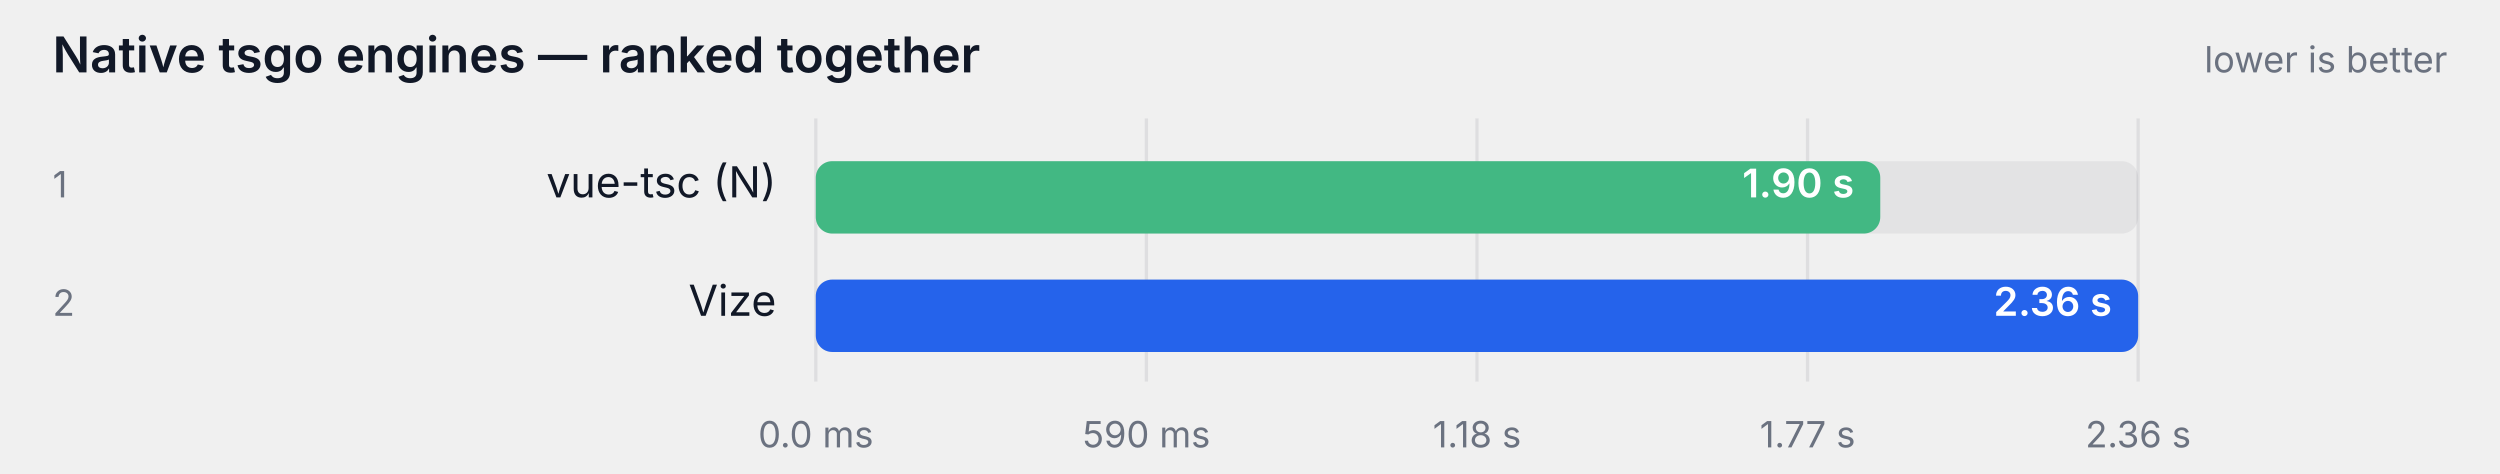
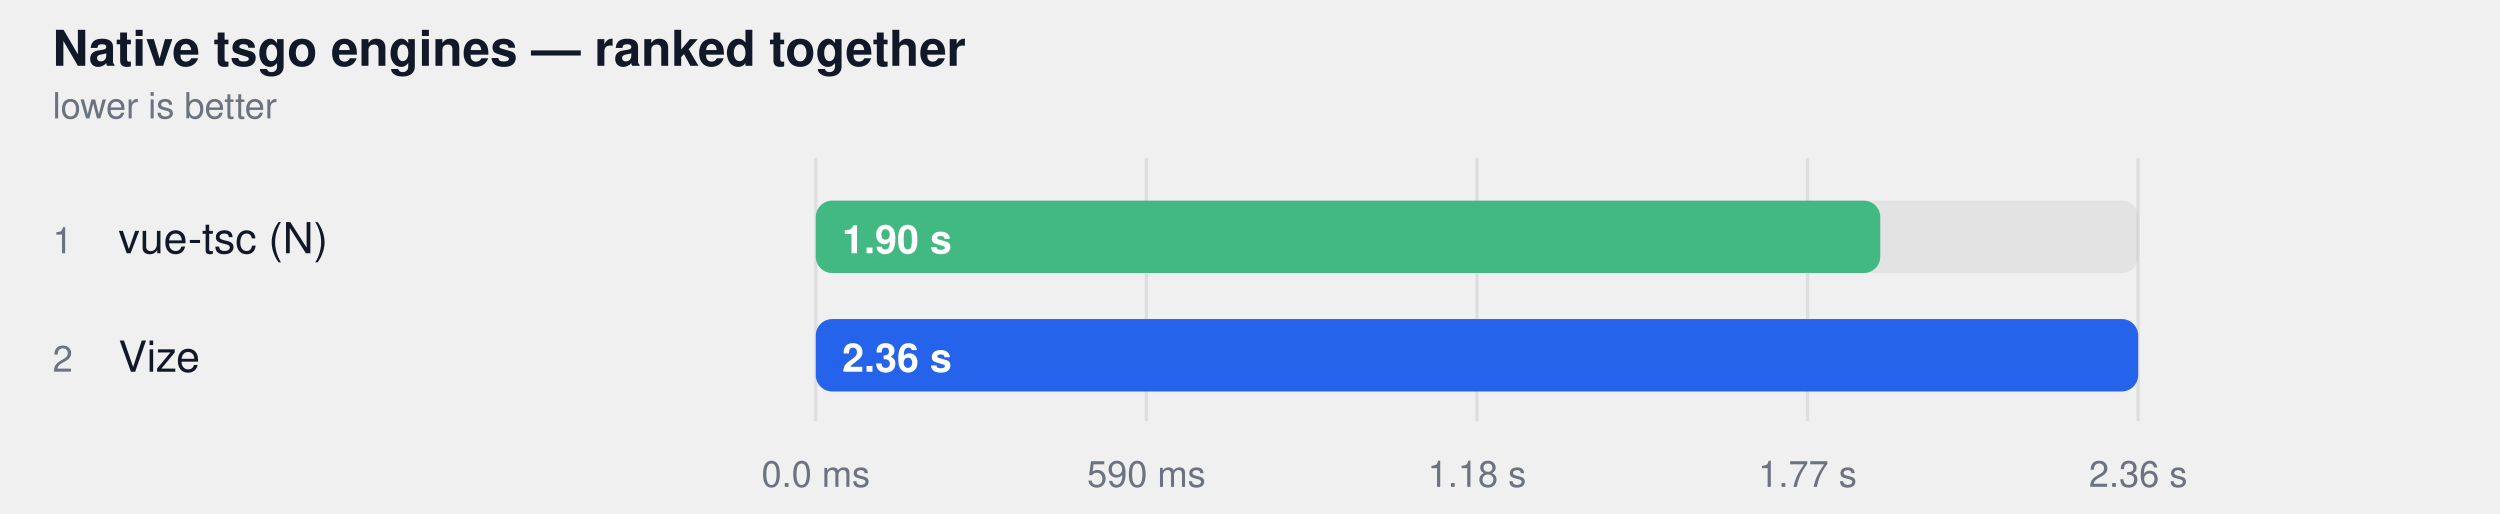
- <svg xmlns="http://www.w3.org/2000/svg" width="760" height="144" viewBox="0 0 760 144" role="img" aria-label="Native tsgo engines — ranked together">
+ <svg xmlns="http://www.w3.org/2000/svg" width="760" height="156" viewBox="0 0 760 156" role="img" aria-label="Native tsgo engines — ranked together">
  <style>
-     text { font-family: ui-sans-serif, system-ui, -apple-system, "Segoe UI", sans-serif; }
+     text { font-family: -apple-system, BlinkMacSystemFont, "Segoe UI", Helvetica, Arial, sans-serif; }
    .label { fill: #111827; }
-     .struck { text-decoration: line-through; opacity: 0.62; }
+     .struck { fill-opacity: 0.62; }
    .muted { fill: #6b7280; }
    .onbar { fill: #ffffff; }
    .track { fill: #111827; fill-opacity: 0.06; }
    .grid { stroke: #111827; stroke-opacity: 0.08; }
+     .strike { stroke: #111827; stroke-opacity: 0.45; }
    @media (prefers-color-scheme: dark) {
      .label { fill: #f9fafb; }
      .muted { fill: #9ca3af; }
      .track { fill: #f9fafb; fill-opacity: 0.08; }
      .grid { stroke: #f9fafb; stroke-opacity: 0.12; }
+       .strike { stroke: #f9fafb; }
    }
  </style>
-   <text class="label" x="16" y="22" font-size="15" font-weight="600">Native tsgo engines — ranked together</text>
-   <text class="muted" x="744" y="22" text-anchor="end" font-size="11">lower is better</text>
-   <line class="grid" x1="248" y1="36" x2="248" y2="116" />
-   <text class="muted" x="248" y="136" text-anchor="middle" font-size="11">0.0 ms</text>
-   <line class="grid" x1="348.5" y1="36" x2="348.5" y2="116" />
-   <text class="muted" x="348.5" y="136" text-anchor="middle" font-size="11">590 ms</text>
-   <line class="grid" x1="449" y1="36" x2="449" y2="116" />
-   <text class="muted" x="449" y="136" text-anchor="middle" font-size="11">1.18 s</text>
-   <line class="grid" x1="549.5" y1="36" x2="549.5" y2="116" />
-   <text class="muted" x="549.5" y="136" text-anchor="middle" font-size="11">1.77 s</text>
-   <line class="grid" x1="650" y1="36" x2="650" y2="116" />
-   <text class="muted" x="650" y="136" text-anchor="middle" font-size="11">2.36 s</text>
-   <text class="muted" x="16" y="60" font-size="11">1</text>
-   <text class="label" x="236" y="60" text-anchor="end" font-size="13">vue-tsc (N)</text>
-   <rect class="track" x="248" y="49" width="402" height="22" rx="5" />
-   <rect x="248" y="49" width="323.6" height="22" rx="5" fill="#42b883" />
-   <text class="onbar" x="563.644" y="60" text-anchor="end" font-size="12" font-weight="600">1.90 s</text>
-   <text class="muted" x="16" y="96" font-size="11">2</text>
-   <text class="label" x="236" y="96" text-anchor="end" font-size="13">Vize</text>
-   <rect class="track" x="248" y="85" width="402" height="22" rx="5" />
-   <rect x="248" y="85" width="402.0" height="22" rx="5" fill="#2563eb" />
-   <text class="onbar" x="642" y="96" text-anchor="end" font-size="12" font-weight="600">2.36 s</text>
+   <text class="label" fill="#111827" x="16" y="20" font-size="15" font-weight="600">Native tsgo engines — ranked together</text>
+   <text class="muted" fill="#6b7280" x="16" y="36" font-size="11">lower is better</text>
+   <line class="grid" x1="248" y1="48" x2="248" y2="128" />
+   <text class="muted" fill="#6b7280" x="248" y="148" text-anchor="middle" font-size="11">0.0 ms</text>
+   <line class="grid" x1="348.5" y1="48" x2="348.5" y2="128" />
+   <text class="muted" fill="#6b7280" x="348.5" y="148" text-anchor="middle" font-size="11">590 ms</text>
+   <line class="grid" x1="449" y1="48" x2="449" y2="128" />
+   <text class="muted" fill="#6b7280" x="449" y="148" text-anchor="middle" font-size="11">1.18 s</text>
+   <line class="grid" x1="549.5" y1="48" x2="549.5" y2="128" />
+   <text class="muted" fill="#6b7280" x="549.5" y="148" text-anchor="middle" font-size="11">1.77 s</text>
+   <line class="grid" x1="650" y1="48" x2="650" y2="128" />
+   <text class="muted" fill="#6b7280" x="650" y="148" text-anchor="middle" font-size="11">2.36 s</text>
+   <text class="muted" fill="#6b7280" x="16" y="77" font-size="11">1</text>
+   <text class="label" fill="#111827" x="36" y="77" font-size="13">vue-tsc (N)</text>
+   <rect class="track" x="248" y="61" width="402" height="22" rx="5" />
+   <rect x="248" y="61" width="323.6" height="22" rx="5" fill="#42b883" />
+   <text class="onbar" fill="#ffffff" x="256" y="77" font-size="12" font-weight="600">1.90 s</text>
+   <text class="muted" fill="#6b7280" x="16" y="113" font-size="11">2</text>
+   <text class="label" fill="#111827" x="36" y="113" font-size="13">Vize</text>
+   <rect class="track" x="248" y="97" width="402" height="22" rx="5" />
+   <rect x="248" y="97" width="402.0" height="22" rx="5" fill="#2563eb" />
+   <text class="onbar" fill="#ffffff" x="256" y="113" font-size="12" font-weight="600">2.36 s</text>
</svg>
